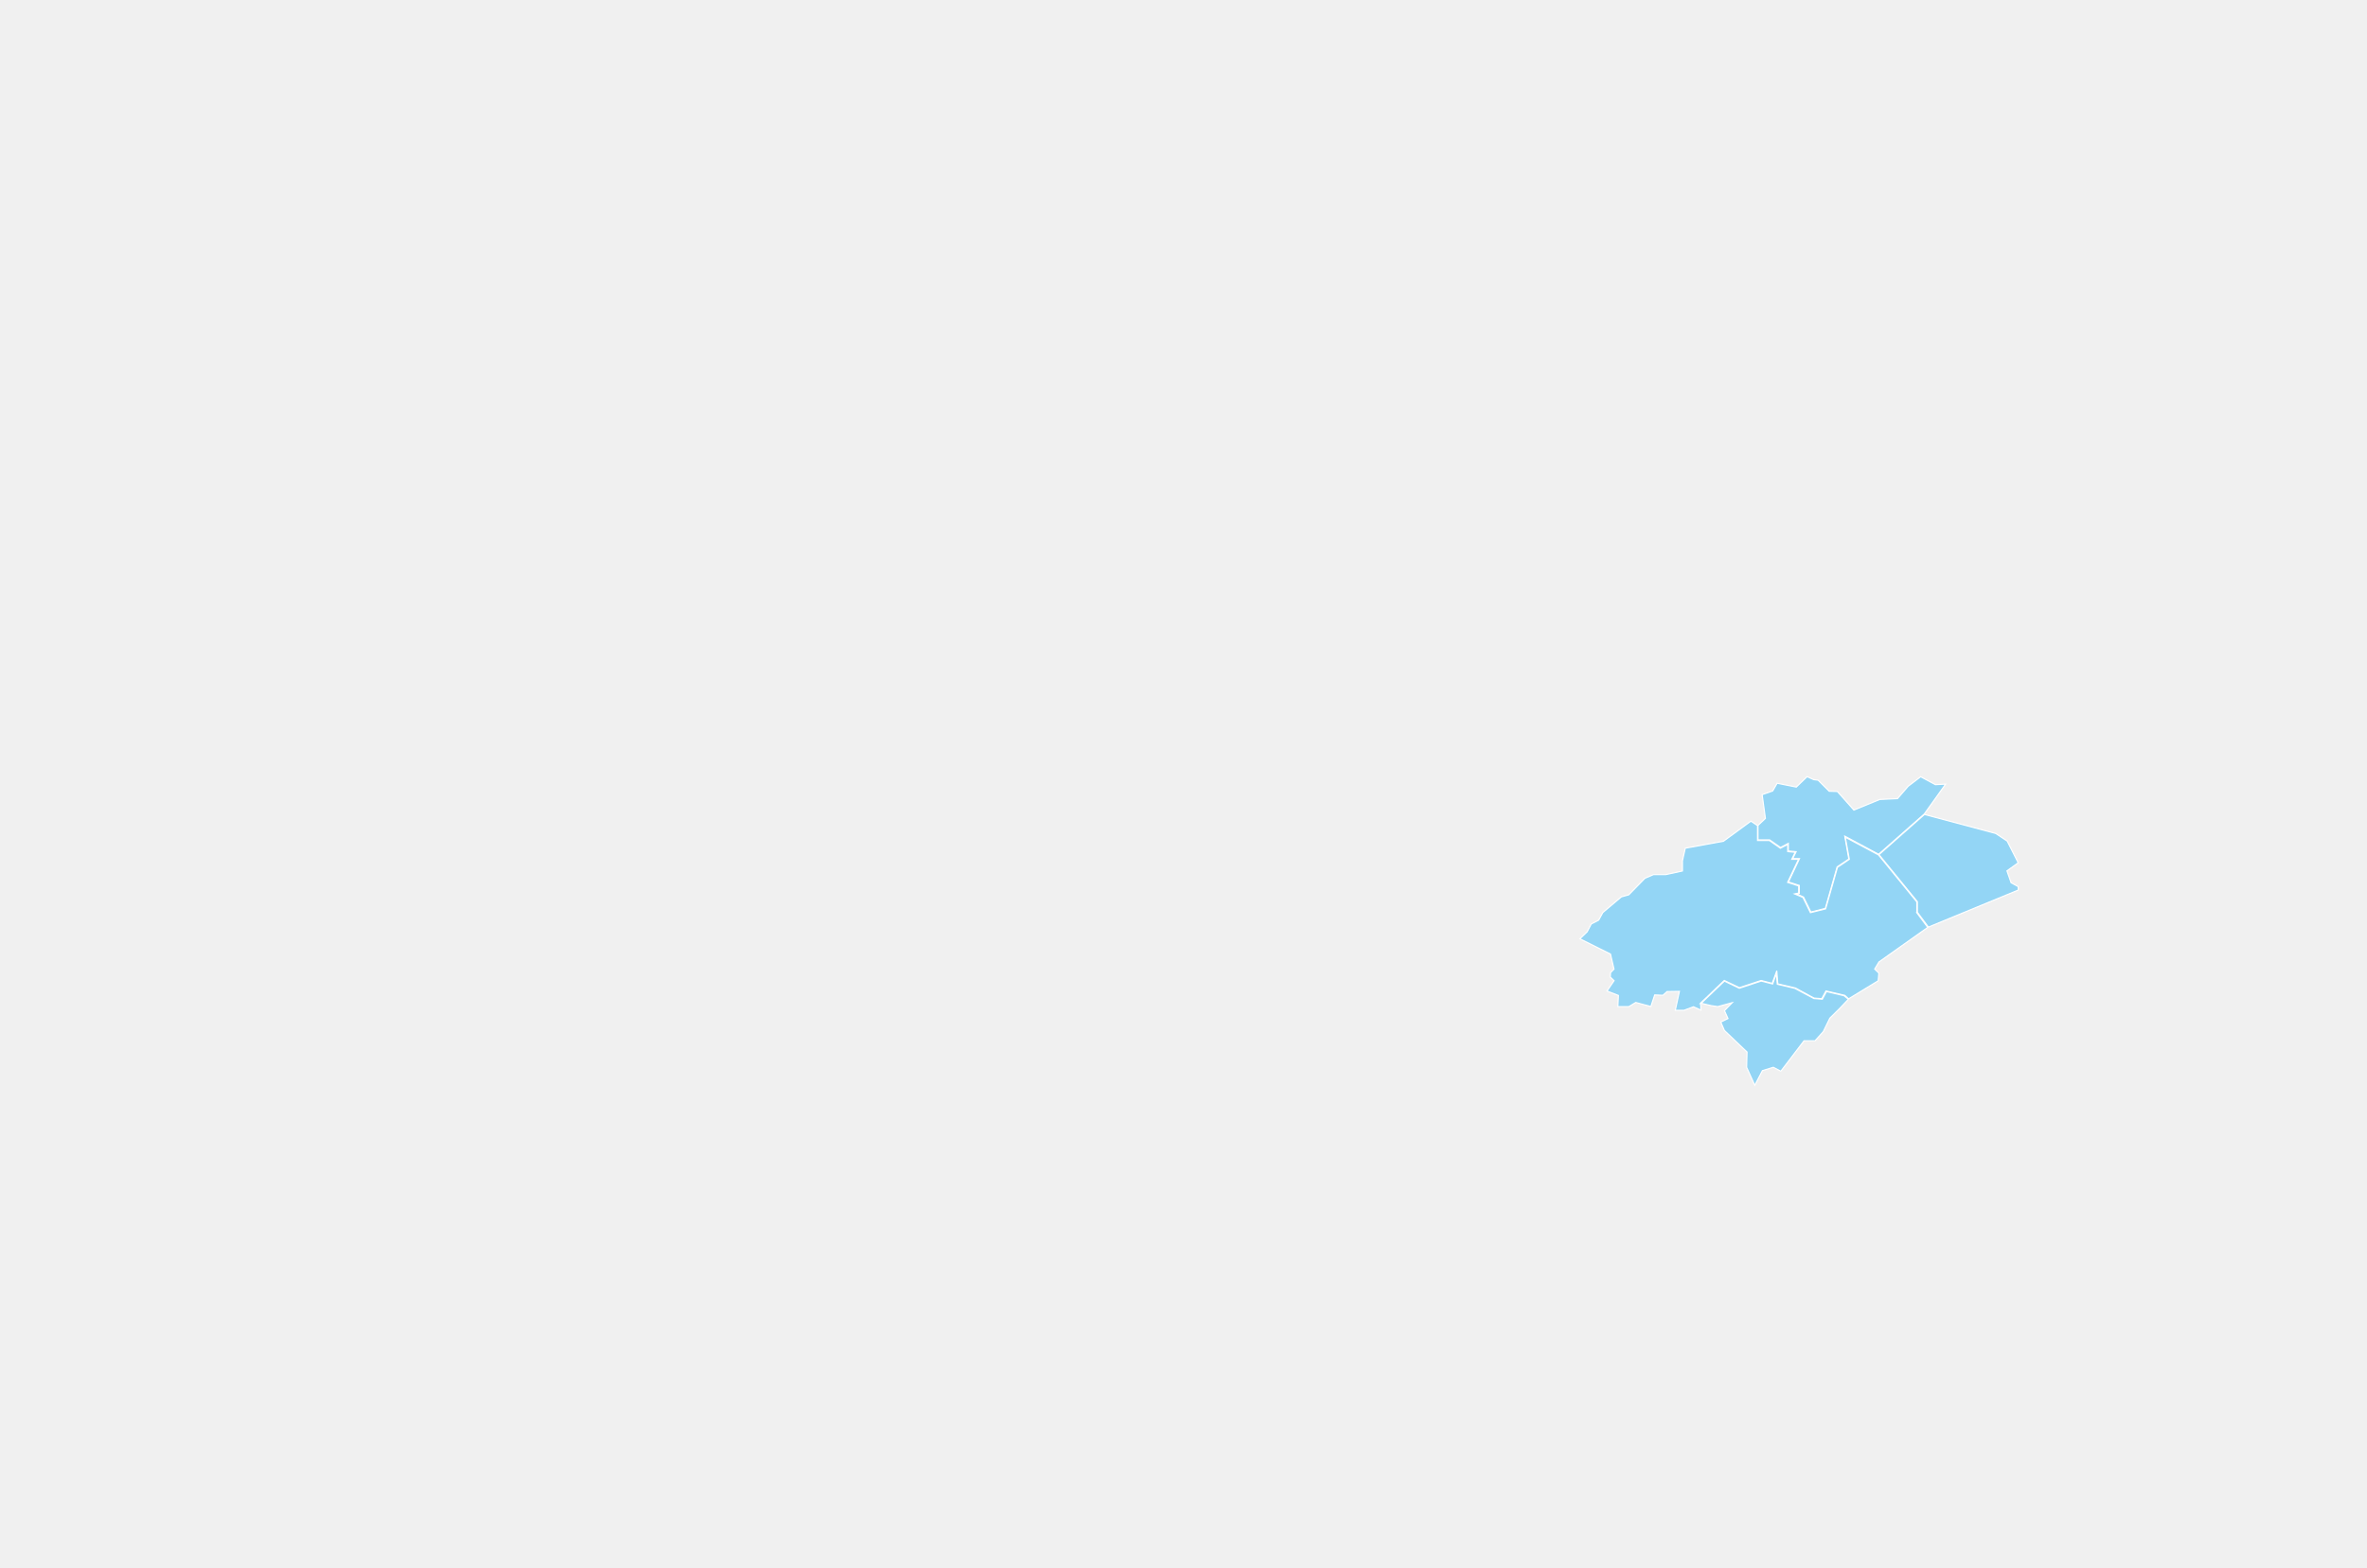
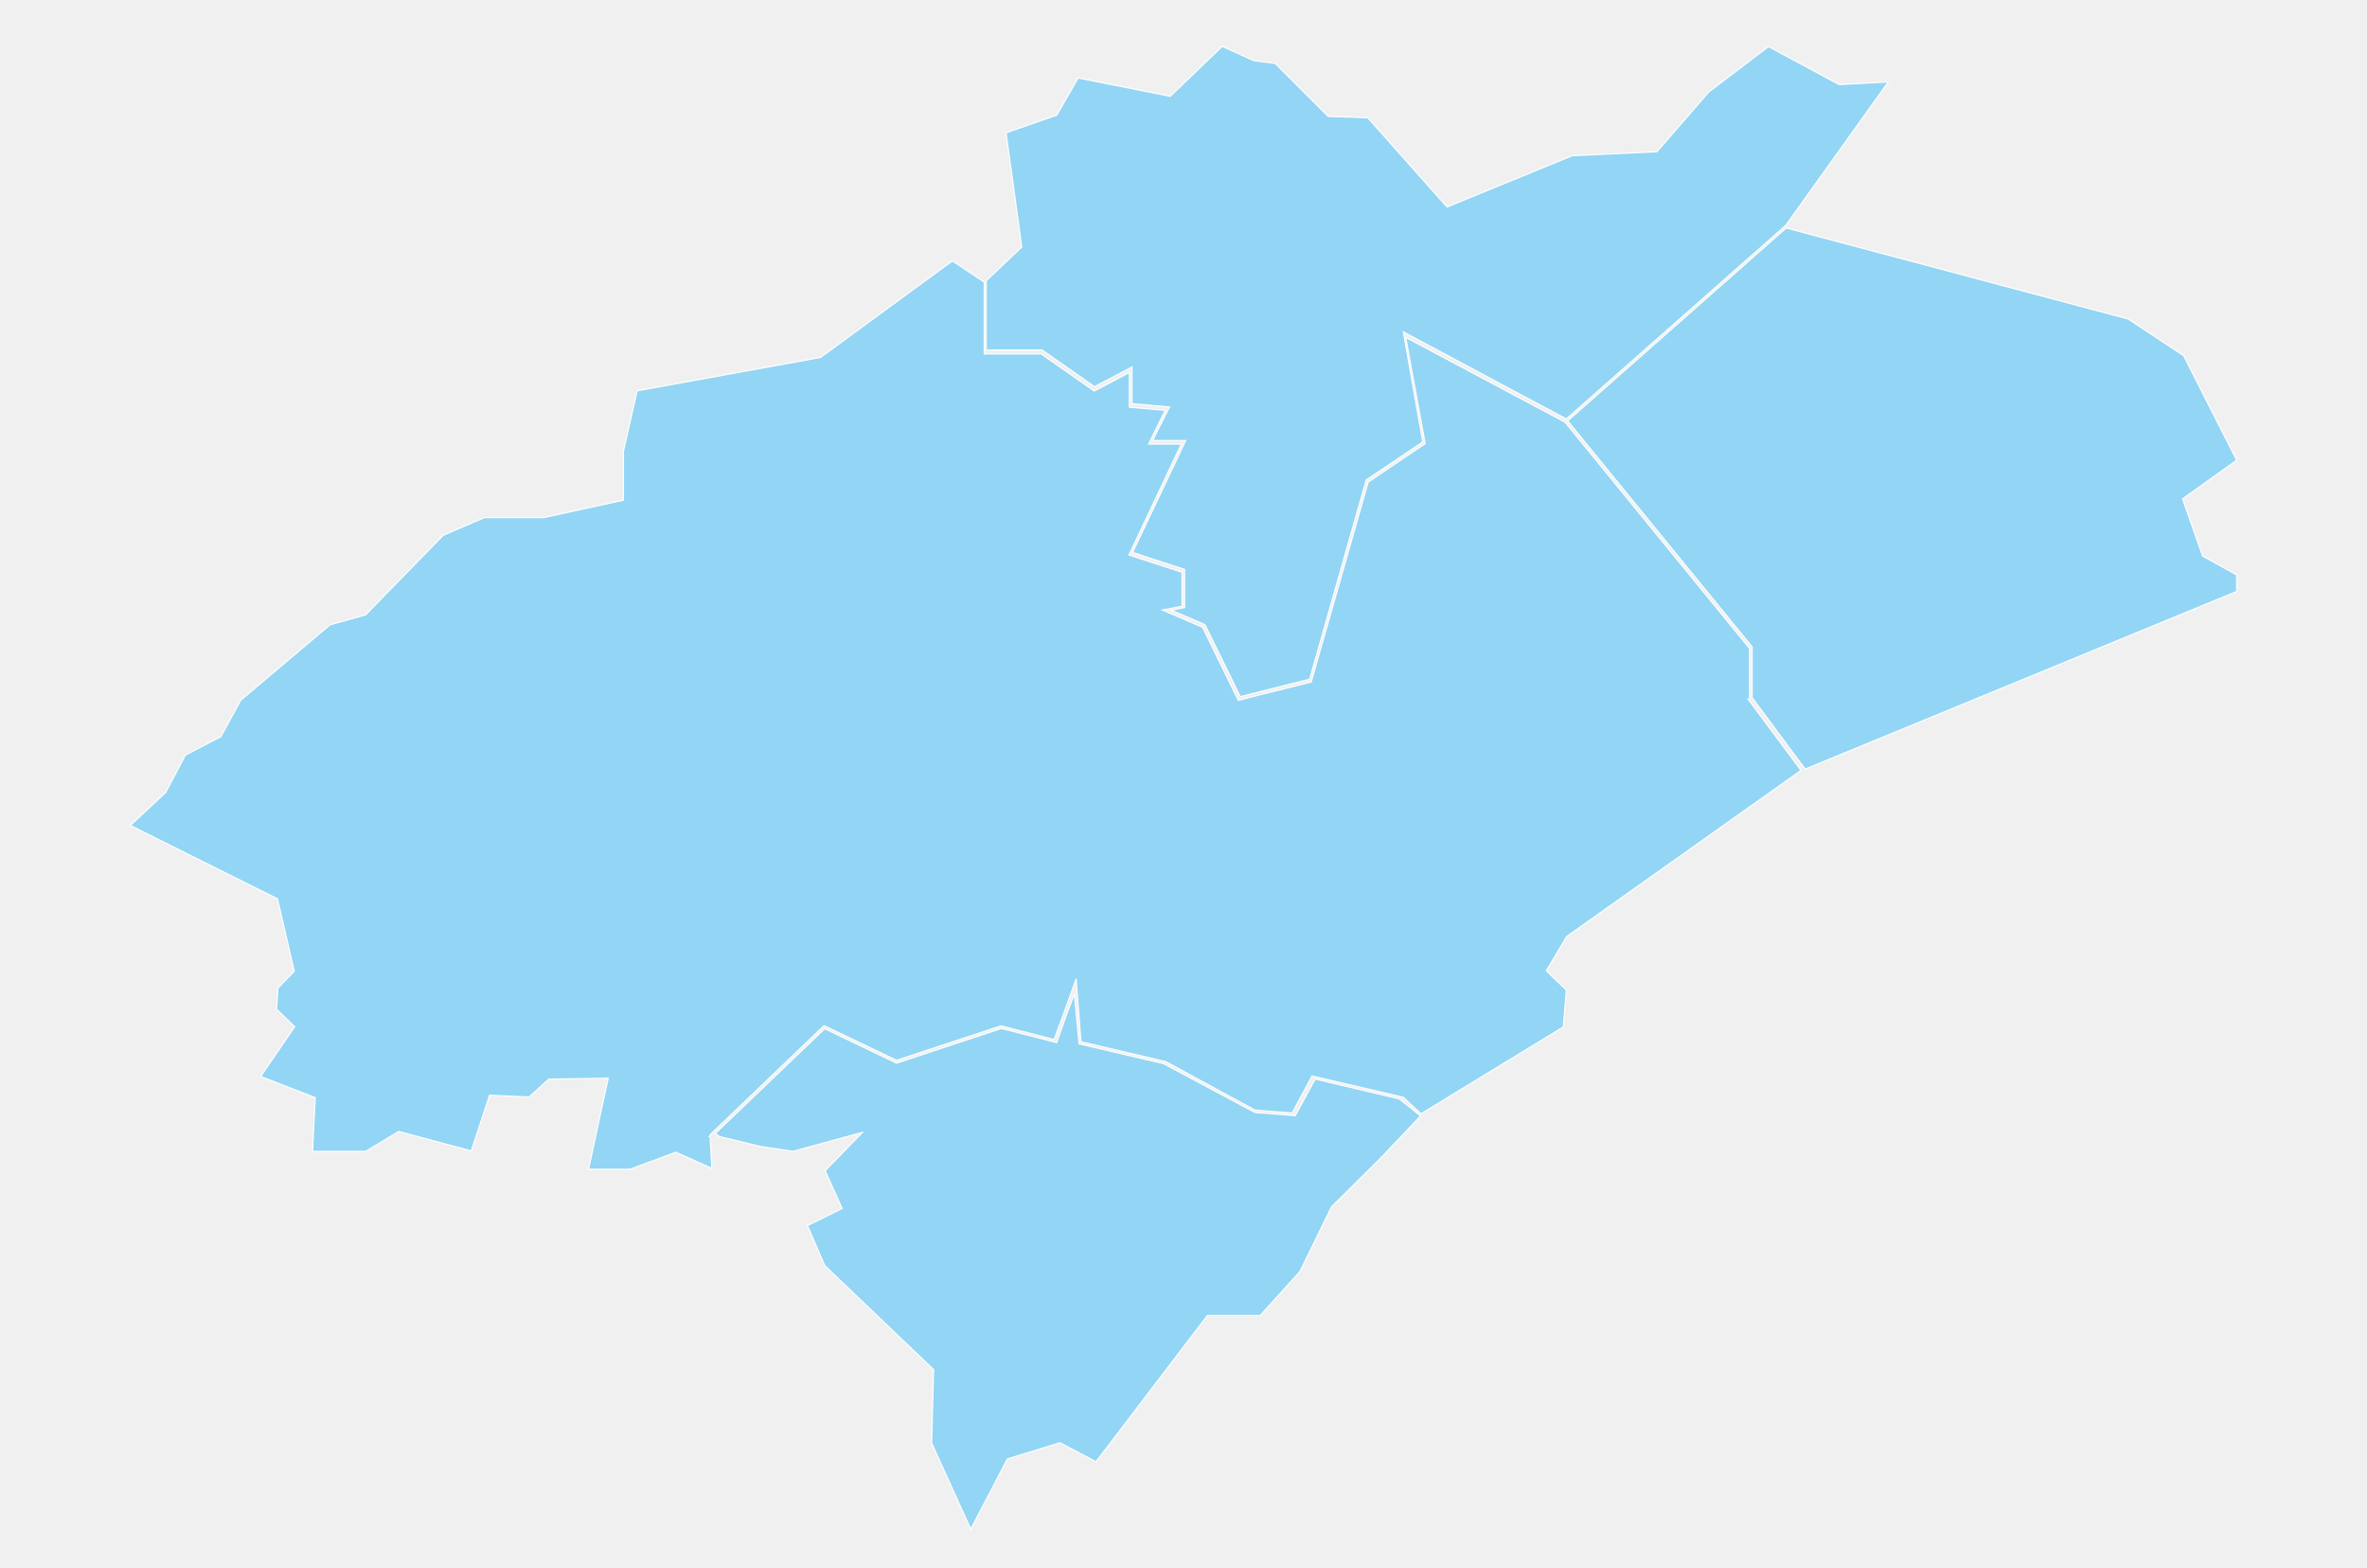
- <svg xmlns="http://www.w3.org/2000/svg" id="regiao_08" viewBox="0 0 1071.39 709.6">
-   <style>
-     .bairro {
-       fill: #93d5f5; /* Cor base da Região 08 */
-       stroke: #FFF;
-       stroke-width: 0.5;
-       transition: fill 0.2s ease-in-out;
-     }
-     .bairro:hover {
-       fill: #FFD700 !important;
-     }
-     .bairro.selecionado {
-       fill: #E44D26 !important;
-     }
-   </style>
-   <path id="conceicao_de_macabu" class="bairro" d="M816.34,406l3.33,6.78,6.54-1.64,5.33-18.78,1.5-1,3.8-2.57L835,378.43h0l11,5.89,4.34,2.32L871,368.41l9.65-13.51-4.62.24-6.66-3.58-5.64,4.29-4.86,5.62-8,.37-11.73,4.81-7.47-8.41-3.72-.12-5-5-2-.25-3-1.34-4.89,4.71-8.67-1.74-2,3.5-4.78,1.66,1.48,10.76-3.36,3.18v6.52H801l4.94,3.45,1-.53,2.53-1.33h0v3.45l1.05.09,2.49.22h0L811.73,388l-.3.62h3.1l-5,10.54,1.3.43,3.61,1.17h0v3.61h0l-1.25.25Z" />
-   <path id="carapebus" class="bairro" d="M908.42,394.15l5.09-3.64-5-9.84-5.22-3.45-32.21-8.58L850.5,386.81l17.37,21.29v4.78l5,6.72,40.64-16.74V401.3l-3.21-1.76Z" />
-   <path id="macae" class="bairro" d="M867.62,413v-4.77l-17.37-21.3-15-8,1.83,10h0l-5.37,3.62-1.37,4.82-4,14-5.16,1.29-1.71.43-3.38-6.88-1.21-.52-2.59-1.11h0l1.39-.28.45-.09V401l-5-1.63h0l4.94-10.44H811l1.56-3.18-1-.09-2.38-.21h0v-3.26l-3.3,1.74-5-3.5h-5.36v-6.76l-3-2-12.43,9.09-17.27,3.15-1.28,5.68v4.62L754,395.85h-5.57l-3.87,1.66L737.25,405l-3.36.94-8.4,7.1-1.87,3.43-3.35,1.74-1.86,3.52-3.3,3.18,13.86,6.9,1.58,6.82L729,440.22l-.12,2,1.71,1.64-3.2,4.68,5.15,2-.25,5.05h5l3.12-1.87,6.83,1.84,1.73-5.25,3.73.16,1.86-1.68,5.6-.09-1.86,8.57h3.92l4.31-1.6,3.4,1.52-.17-3h-.12l.11-.1V454l10.72-10.25,6.83,3.27,9.85-3.25,5,1.29.86-2.28,1.23-3.43.45,5.94,8,1.88,8.39,4.56,1.21.1,2.32.16,1.87-3.48,8.57,2,1.69,1.57,13.4-8.17.3-3.48-1.89-1.82,1.92-3.22,22.08-15.64-5-6.72Z" />
-   <polygon id="rio_das_ostras" class="bairro" points="821.07 451.93 821 451.93 812.42 447.35 804.49 445.5 804.49 445.46 804.47 445.45 804.04 440.78 803.27 442.83 802.36 445.36 797.17 444.04 787.28 447.3 780.52 444.06 770.21 453.91 770.59 454.22 774.47 455.14 777.51 455.6 784.07 453.81 780.55 457.43 782.15 461 778.89 462.59 780.51 466.37 790.77 476.16 790.59 483.08 794.28 491.2 797.73 484.58 802.67 483.06 806.06 484.85 816.56 471.06 821.54 471.06 825.27 466.93 828.25 460.82 832.87 456.25 836.64 452.27 834.65 450.67 826.71 448.8 824.85 452.26 822.34 452.04 821.12 451.96 821.07 451.93" />
+ <svg xmlns="http://www.w3.org/2000/svg" version="1.1" id="regiao_08" x="0px" y="0px" viewBox="0 0 1071.4 709.6" style="enable-background:new 0 0 1071.4 709.6;" xml:space="preserve">
+   <style type="text/css">
+ 	.st0{fill:#93D5F5;stroke:#FFFFFF;stroke-width:0.5;}
+ </style>
+   <path id="conceicao_de_macabu" class="st0" d="M545.4,282.7l16,32.6l31.4-7.9l25.6-90.2l7.2-4.8L644,200l-8.8-49.8l0,0l52.9,28.3  l20.9,11.1l99.3-87.6l46.4-64.9l-22.2,1.2l-32-17.2l-27.1,20.6l-23.4,27l-38.4,1.8L655,93.7l-35.9-40.4l-17.9-0.6l-24-24l-9.6-1.2  L553.2,21l-23.5,22.6L488,35.3l-9.6,16.8l-23,8l7.1,51.7l-16.1,15.3v31.3h25.3l23.7,16.6l4.8-2.5l12.2-6.4l0,0v16.6l5,0.4l12,1.1  l0,0l-6.2,12.2l-1.4,3h14.9l-24,50.6l6.2,2.1l17.3,5.6l0,0v17.3l0,0l-6,1.2L545.4,282.7z" />
+   <path id="carapebus" class="st0" d="M987.9,225.8l24.5-17.5l-24-47.3l-25.1-16.6l-154.8-41.2l-98.9,87.3l83.5,102.3v23l24,32.3  l195.3-80.4v-7.5l-15.4-8.5L987.9,225.8z" />
+   <path id="macae" class="st0" d="M791.9,316.4v-22.9l-83.5-102.4l-72.1-38.4l8.8,48.1l0,0l-25.8,17.4l-6.6,23.2l-19.2,67.3l-24.8,6.2  l-8.2,2.1l-16.2-33.1l-5.8-2.5l-12.4-5.3l0,0l6.7-1.3l2.2-0.4v-15.4l-24-7.8l0,0l23.7-50.2h-14.8l7.5-15.3l-4.8-0.4l-11.4-1l0,0  v-15.7l-15.9,8.4l-24-16.8h-25.8v-32.5l-14.4-9.6l-59.7,43.7l-83,15.1l-6.2,27.3v22.2l-36.2,7.9h-26.8l-18.6,8l-35.1,36l-16.1,4.5  l-40.4,34.1l-9,16.5l-16.1,8.4l-8.9,16.9L59,373.6l66.6,33.2l7.6,32.8l-7.4,7.6l-0.6,9.6l8.2,7.9L118,487.2l24.7,9.6l-1.2,24.3h24  l15-9l32.8,8.8l8.3-25.2l17.9,0.8l8.9-8.1l26.9-0.4l-8.9,41.2h18.8l20.7-7.7l16.3,7.3l-0.8-14.4H321l0.5-0.5v-0.4l51.5-49.3  l32.8,15.7l47.3-15.6l24,6.2l4.1-11l5.9-16.5l2.2,28.5l38.4,9l40.3,21.9l5.8,0.5l11.1,0.8l9-16.7l41.2,9.6l8.1,7.5l64.4-39.3  l1.4-16.7l-9.1-8.7l9.2-15.5l106.1-75.2l-24-32.3L791.9,316.4z" />
+   <polygon id="rio_das_ostras" class="st0" points="568.2,503.4 567.8,503.4 526.6,481.4 488.5,472.5 488.5,472.4 488.4,472.3   486.3,449.9 482.6,459.7 478.3,471.9 453.3,465.5 405.8,481.2 373.3,465.6 323.8,513 325.6,514.4 344.3,518.9 358.9,521.1   390.4,512.5 373.5,529.9 381.2,547 365.5,554.7 373.3,572.8 422.6,619.9 421.7,653.1 439.4,692.1 456,660.3 479.8,653 496.1,661.6   546.5,595.4 570.4,595.4 588.4,575.5 602.7,546.2 624.9,524.2 643,505.1 633.4,497.4 595.3,488.4 586.3,505 574.3,504 568.4,503.6   " />
</svg>
